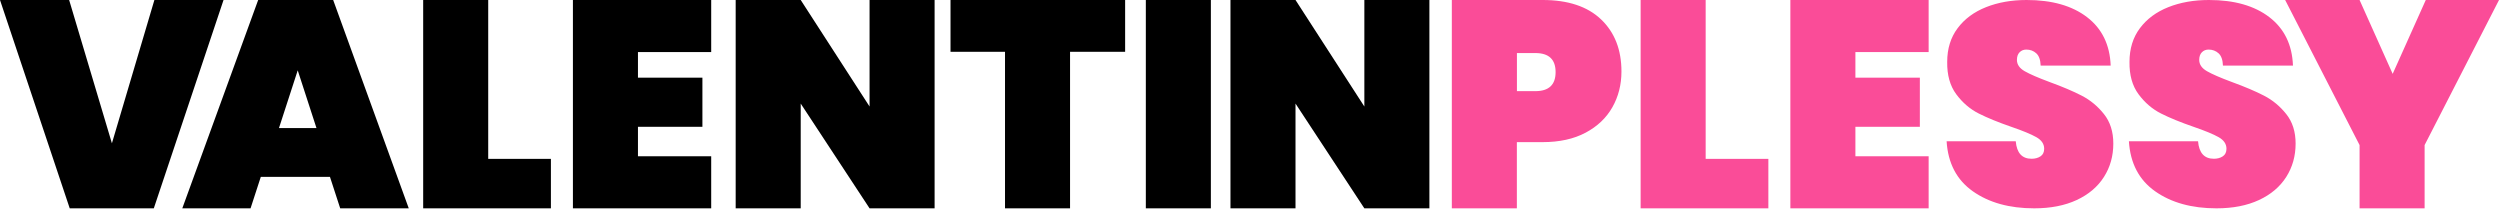
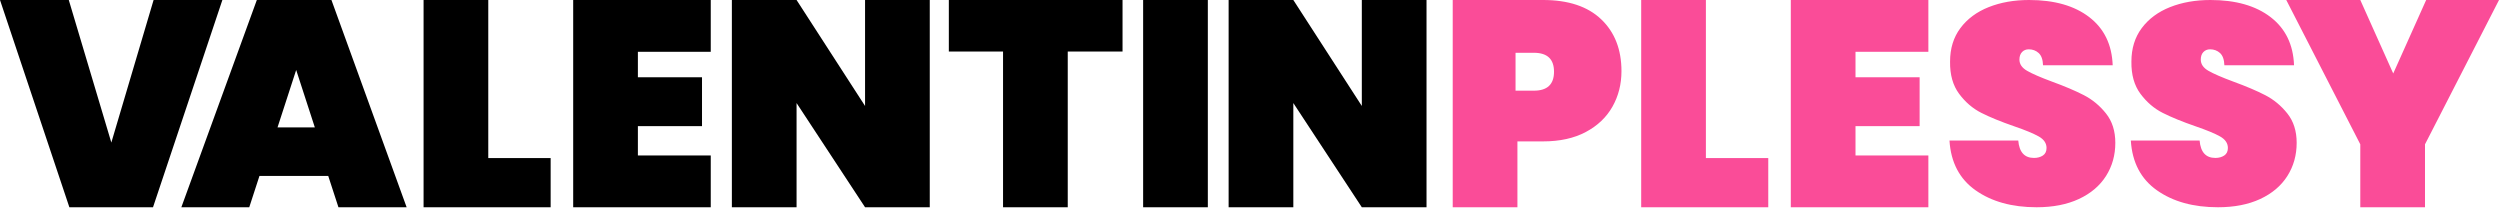
- <svg xmlns="http://www.w3.org/2000/svg" width="384" height="32" viewBox="0 0 384 32">
+ <svg xmlns="http://www.w3.org/2000/svg" width="386" height="32" viewBox="0 0 386 32">
  <g fill="none">
-     <path d="M23.625,32 L34.335,0 L23.715,0 L17.19,22.011 L10.62,0 L0,0 L10.71,32 L23.625,32 Z M38.485,32 L40.06,27.164 L50.68,27.164 L52.255,32 L62.785,32 L51.175,0 L39.655,0 L28,32 L38.485,32 Z M48.61,19.67 L42.85,19.67 L45.73,10.805 L48.61,19.67 Z M84.62,32 L84.62,24.407 L74.99,24.407 L74.99,0 L65,0 L65,32 L84.62,32 Z M109.24,32 L109.24,24 L97.99,24 L97.99,19.48 L107.89,19.48 L107.89,11.932 L97.99,11.932 L97.99,8 L109.24,8 L109.24,0 L88,0 L88,32 L109.24,32 Z M122.99,32 L122.99,15.91 L133.565,32 L143.555,32 L143.555,0 L133.565,0 L133.565,16.362 L122.99,0 L113,0 L113,32 L122.99,32 Z M164.36,32 L164.36,7.955 L172.82,7.955 L172.82,0 L146,0 L146,7.955 L154.37,7.955 L154.37,32 L164.36,32 Z M185.99,32 L185.99,0 L176,0 L176,32 L185.99,32 Z M198.99,32 L198.99,15.91 L209.565,32 L219.555,32 L219.555,0 L209.565,0 L209.565,16.362 L198.99,0 L189,0 L189,32 L198.99,32 Z" fill="#000" />
-     <path d="M232.99,32 L232.99,21.831 L236.95,21.831 C239.53,21.831 241.727,21.348 243.542,20.384 C245.357,19.42 246.73,18.117 247.66,16.475 C248.59,14.832 249.055,13.002 249.055,10.983 C249.055,7.638 248.012,4.972 245.928,2.983 C243.843,0.994 240.85,0 236.95,0 L236.95,0 L223,0 L223,32 L232.99,32 Z M235.835,14 L233,14 L233,8.15 L235.835,8.15 C237.905,8.15 238.94,9.125 238.94,11.075 C238.94,13.025 237.905,14 235.835,14 L235.835,14 Z M271.62,32 L271.62,24.407 L261.99,24.407 L261.99,0 L252,0 L252,32 L271.62,32 Z M296.24,32 L296.24,24 L284.99,24 L284.99,19.48 L294.89,19.48 L294.89,11.932 L284.99,11.932 L284.99,8 L296.24,8 L296.24,0 L275,0 L275,32 L296.24,32 Z M312.455,32 C314.975,32 317.15,31.575 318.98,30.724 C320.81,29.873 322.205,28.691 323.165,27.18 C324.125,25.669 324.605,23.96 324.605,22.052 C324.605,20.233 324.125,18.722 323.165,17.519 C322.205,16.315 321.072,15.376 319.767,14.702 C318.462,14.027 316.805,13.322 314.795,12.589 C313.055,11.943 311.788,11.393 310.993,10.938 C310.197,10.483 309.8,9.904 309.8,9.199 C309.8,8.701 309.935,8.312 310.205,8.033 C310.475,7.754 310.82,7.615 311.24,7.615 C311.84,7.615 312.35,7.806 312.77,8.187 C313.19,8.569 313.415,9.199 313.445,10.08 L313.445,10.08 L324.2,10.08 C324.08,6.881 322.873,4.402 320.577,2.641 C318.283,0.88 315.185,0 311.285,0 C308.975,0 306.897,0.367 305.053,1.1 C303.207,1.834 301.752,2.912 300.688,4.336 C299.623,5.759 299.09,7.483 299.09,9.508 C299.06,11.532 299.525,13.19 300.485,14.481 C301.445,15.773 302.592,16.756 303.928,17.431 C305.262,18.105 306.95,18.795 308.99,19.499 C310.7,20.086 311.96,20.607 312.77,21.062 C313.58,21.517 313.985,22.111 313.985,22.845 C313.985,23.373 313.798,23.762 313.423,24.011 C313.048,24.26 312.59,24.385 312.05,24.385 C310.58,24.385 309.77,23.49 309.62,21.7 L309.62,21.7 L299,21.7 C299.21,25.075 300.553,27.635 303.027,29.381 C305.502,31.127 308.645,32 312.455,32 Z M340.455,32 C342.975,32 345.15,31.575 346.98,30.724 C348.81,29.873 350.205,28.691 351.165,27.18 C352.125,25.669 352.605,23.96 352.605,22.052 C352.605,20.233 352.125,18.722 351.165,17.519 C350.205,16.315 349.072,15.376 347.767,14.702 C346.462,14.027 344.805,13.322 342.795,12.589 C341.055,11.943 339.788,11.393 338.993,10.938 C338.197,10.483 337.8,9.904 337.8,9.199 C337.8,8.701 337.935,8.312 338.205,8.033 C338.475,7.754 338.82,7.615 339.24,7.615 C339.84,7.615 340.35,7.806 340.77,8.187 C341.19,8.569 341.415,9.199 341.445,10.08 L341.445,10.08 L352.2,10.08 C352.08,6.881 350.873,4.402 348.577,2.641 C346.283,0.88 343.185,0 339.285,0 C336.975,0 334.897,0.367 333.053,1.1 C331.207,1.834 329.752,2.912 328.688,4.336 C327.623,5.759 327.09,7.483 327.09,9.508 C327.06,11.532 327.525,13.19 328.485,14.481 C329.445,15.773 330.592,16.756 331.928,17.431 C333.262,18.105 334.95,18.795 336.99,19.499 C338.7,20.086 339.96,20.607 340.77,21.062 C341.58,21.517 341.985,22.111 341.985,22.845 C341.985,23.373 341.798,23.762 341.423,24.011 C341.048,24.26 340.59,24.385 340.05,24.385 C338.58,24.385 337.77,23.49 337.62,21.7 L337.62,21.7 L327,21.7 C327.21,25.075 328.553,27.635 331.027,29.381 C333.502,31.127 336.645,32 340.455,32 Z M372.42,32 L372.42,22.282 L383.85,0 L372.6,0 L367.515,11.345 L362.43,0 L351,0 L362.43,22.282 L362.43,32 L372.42,32 Z" fill="#FA4C98" />
+     <path d="M23.625,32 L34.335,0 L23.715,0 L17.19,22.011 L10.62,0 L0,0 L10.71,32 L23.625,32 Z M38.485,32 L40.06,27.164 L50.68,27.164 L52.255,32 L62.785,32 L51.175,0 L39.655,0 L28,32 L38.485,32 Z M48.61,19.67 L42.85,19.67 L45.73,10.805 L48.61,19.67 Z M85.02,32 L85.02,24.407 L75.39,24.407 L75.39,0 L65.4,0 L65.4,32 L85.02,32 Z M109.74,32 L109.74,24 L98.49,24 L98.49,19.48 L108.39,19.48 L108.39,11.932 L98.49,11.932 L98.49,8 L109.74,8 L109.74,0 L88.5,0 L88.5,32 L109.74,32 Z M122.99,32 L122.99,15.91 L133.565,32 L143.555,32 L143.555,0 L133.565,0 L133.565,16.362 L122.99,0 L113,0 L113,32 L122.99,32 Z M164.86,32 L164.86,7.955 L173.32,7.955 L173.32,0 L146.5,0 L146.5,7.955 L154.87,7.955 L154.87,32 L164.86,32 Z M186.49,32 L186.49,0 L176.5,0 L176.5,32 L186.49,32 Z M199.69,32 L199.69,15.91 L210.265,32 L220.255,32 L220.255,0 L210.265,0 L210.265,16.362 L199.69,0 L189.7,0 L189.7,32 L199.69,32 Z" fill="#000" />
+     <path d="M234.29,32 L234.29,21.831 L238.25,21.831 C240.83,21.831 243.028,21.348 244.843,20.384 C246.657,19.42 248.03,18.117 248.96,16.475 C249.89,14.832 250.355,13.002 250.355,10.983 C250.355,7.638 249.312,4.972 247.227,2.983 C245.143,0.994 242.15,0 238.25,0 L238.25,0 L224.3,0 L224.3,32 L234.29,32 Z M236.835,14 L234,14 L234,8.15 L236.835,8.15 C238.905,8.15 239.94,9.125 239.94,11.075 C239.94,13.025 238.905,14 236.835,14 L236.835,14 Z M273.02,32 L273.02,24.407 L263.39,24.407 L263.39,0 L253.4,0 L253.4,32 L273.02,32 Z M297.74,32 L297.74,24 L286.49,24 L286.49,19.48 L296.39,19.48 L296.39,11.932 L286.49,11.932 L286.49,8 L297.74,8 L297.74,0 L276.5,0 L276.5,32 L297.74,32 Z M314.455,32 C316.975,32 319.15,31.575 320.98,30.724 C322.81,29.873 324.205,28.691 325.165,27.18 C326.125,25.669 326.605,23.96 326.605,22.052 C326.605,20.233 326.125,18.722 325.165,17.519 C324.205,16.315 323.072,15.376 321.767,14.702 C320.462,14.027 318.805,13.322 316.795,12.589 C315.055,11.943 313.788,11.393 312.993,10.938 C312.197,10.483 311.8,9.904 311.8,9.199 C311.8,8.701 311.935,8.312 312.205,8.033 C312.475,7.754 312.82,7.615 313.24,7.615 C313.84,7.615 314.35,7.806 314.77,8.187 C315.19,8.569 315.415,9.199 315.445,10.08 L315.445,10.08 L326.2,10.08 C326.08,6.881 324.873,4.402 322.577,2.641 C320.283,0.88 317.185,0 313.285,0 C310.975,0 308.897,0.367 307.053,1.1 C305.207,1.834 303.752,2.912 302.688,4.336 C301.623,5.759 301.09,7.483 301.09,9.508 C301.06,11.532 301.525,13.19 302.485,14.481 C303.445,15.773 304.592,16.756 305.928,17.431 C307.262,18.105 308.95,18.795 310.99,19.499 C312.7,20.086 313.96,20.607 314.77,21.062 C315.58,21.517 315.985,22.111 315.985,22.845 C315.985,23.373 315.798,23.762 315.423,24.011 C315.048,24.26 314.59,24.385 314.05,24.385 C312.58,24.385 311.77,23.49 311.62,21.7 L311.62,21.7 L301,21.7 C301.21,25.075 302.553,27.635 305.027,29.381 C307.502,31.127 310.645,32 314.455,32 Z M342.455,32 C344.975,32 347.15,31.575 348.98,30.724 C350.81,29.873 352.205,28.691 353.165,27.18 C354.125,25.669 354.605,23.96 354.605,22.052 C354.605,20.233 354.125,18.722 353.165,17.519 C352.205,16.315 351.072,15.376 349.767,14.702 C348.462,14.027 346.805,13.322 344.795,12.589 C343.055,11.943 341.788,11.393 340.993,10.938 C340.197,10.483 339.8,9.904 339.8,9.199 C339.8,8.701 339.935,8.312 340.205,8.033 C340.475,7.754 340.82,7.615 341.24,7.615 C341.84,7.615 342.35,7.806 342.77,8.187 C343.19,8.569 343.415,9.199 343.445,10.08 L343.445,10.08 L354.2,10.08 C354.08,6.881 352.873,4.402 350.577,2.641 C348.283,0.88 345.185,0 341.285,0 C338.975,0 336.897,0.367 335.053,1.1 C333.207,1.834 331.752,2.912 330.688,4.336 C329.623,5.759 329.09,7.483 329.09,9.508 C329.06,11.532 329.525,13.19 330.485,14.481 C331.445,15.773 332.592,16.756 333.928,17.431 C335.262,18.105 336.95,18.795 338.99,19.499 C340.7,20.086 341.96,20.607 342.77,21.062 C343.58,21.517 343.985,22.111 343.985,22.845 C343.985,23.373 343.798,23.762 343.423,24.011 C343.048,24.26 342.59,24.385 342.05,24.385 C340.58,24.385 339.77,23.49 339.62,21.7 L339.62,21.7 L329,21.7 C329.21,25.075 330.553,27.635 333.027,29.381 C335.502,31.127 338.645,32 342.455,32 Z M374.42,32 L374.42,22.282 L385.85,0 L374.6,0 L369.515,11.345 L364.43,0 L353,0 L364.43,22.282 L364.43,32 L374.42,32 Z" fill="#FA4C98" />
  </g>
</svg>
